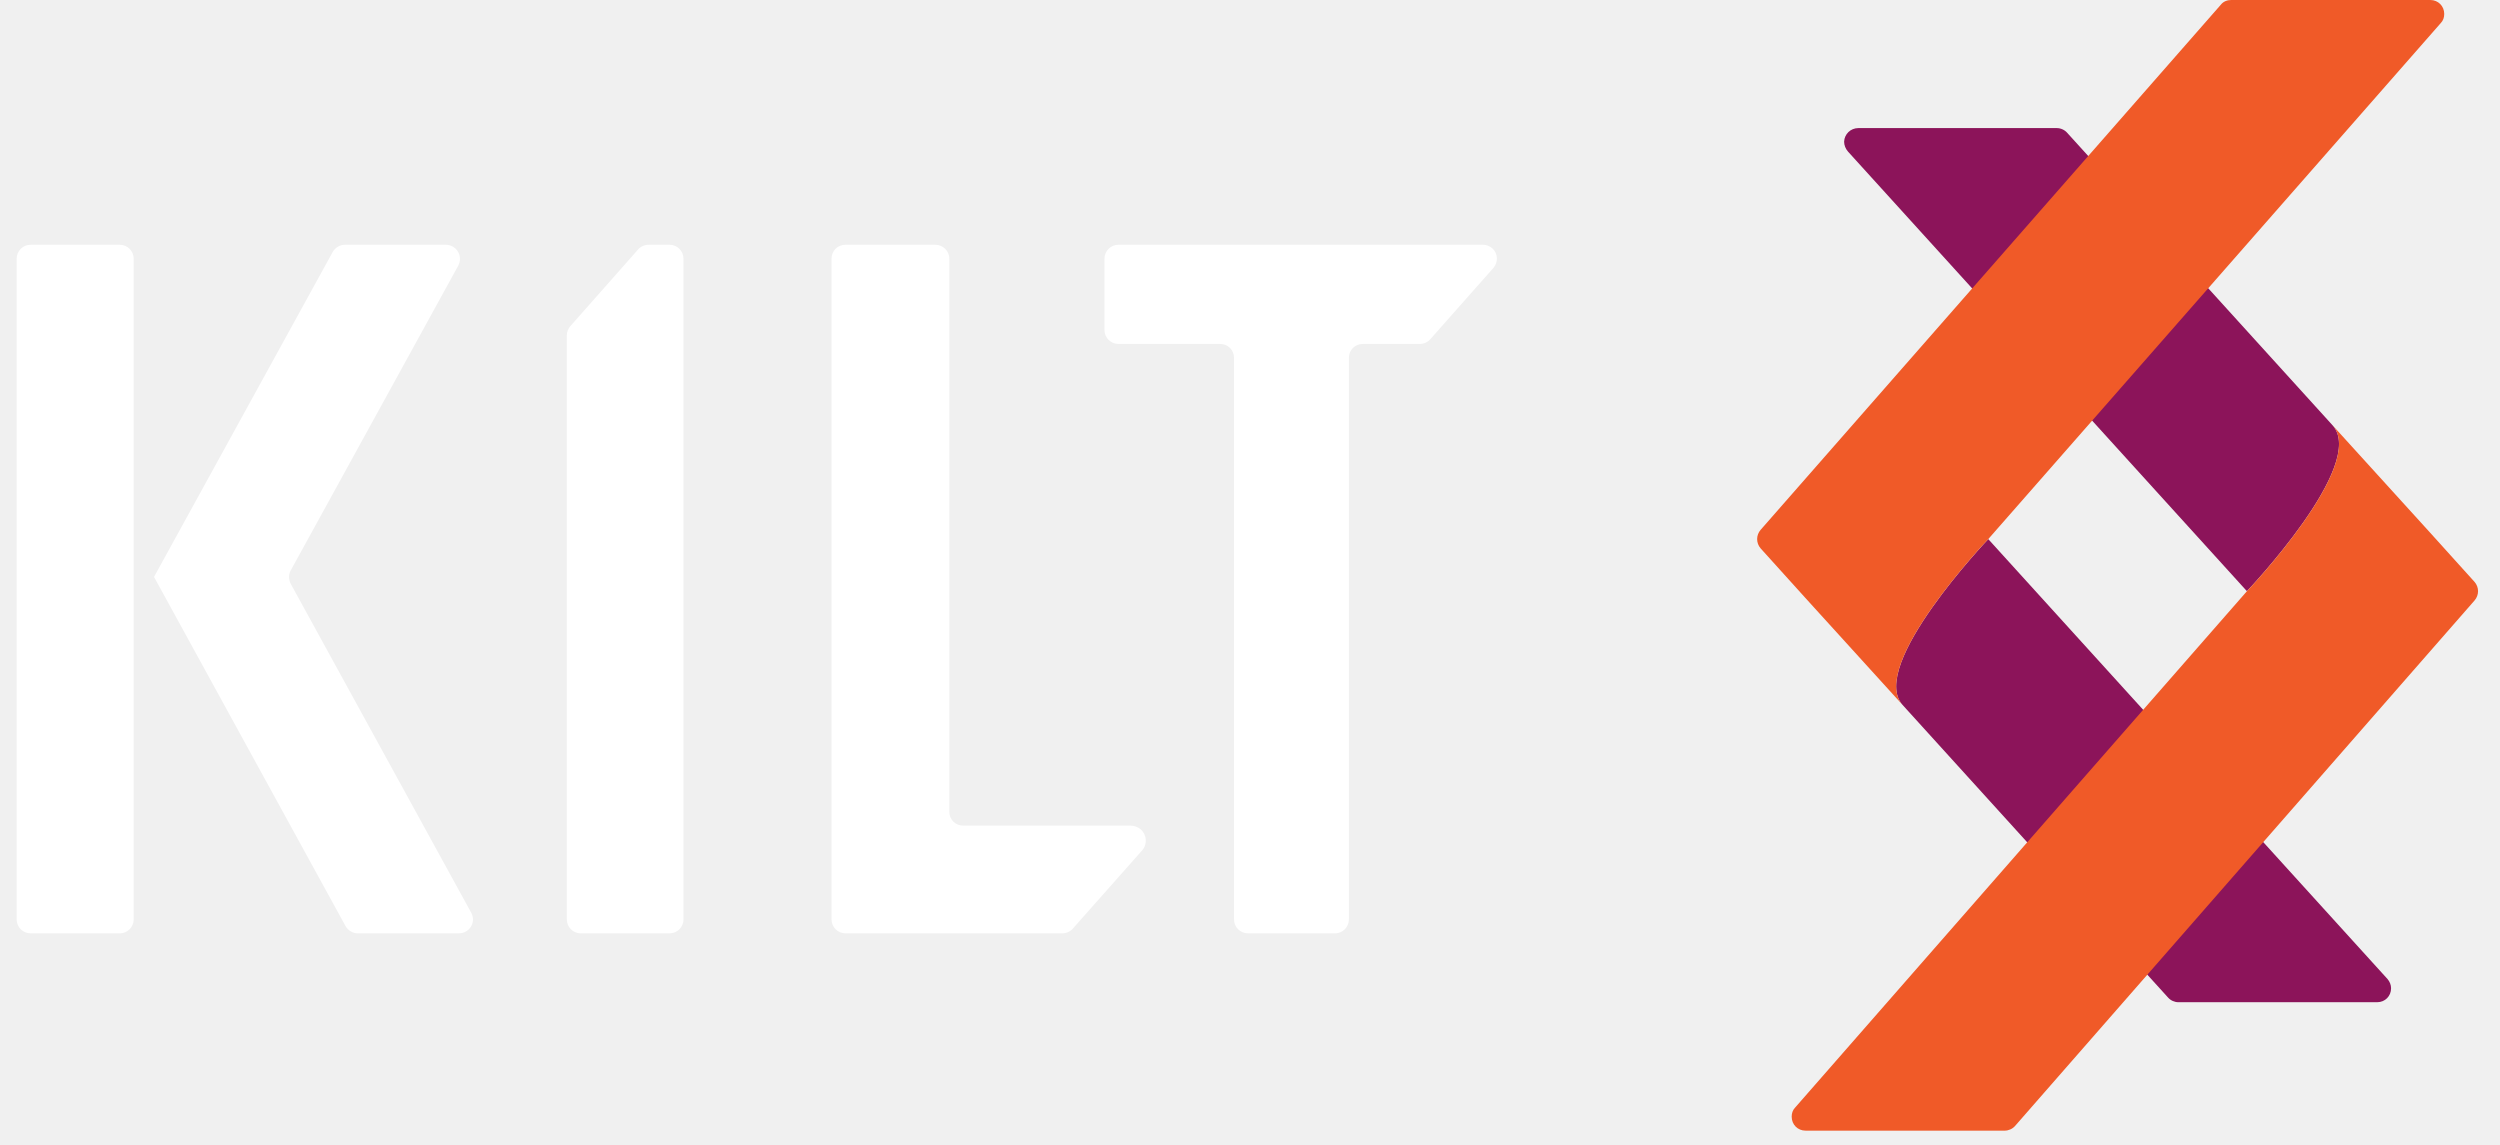
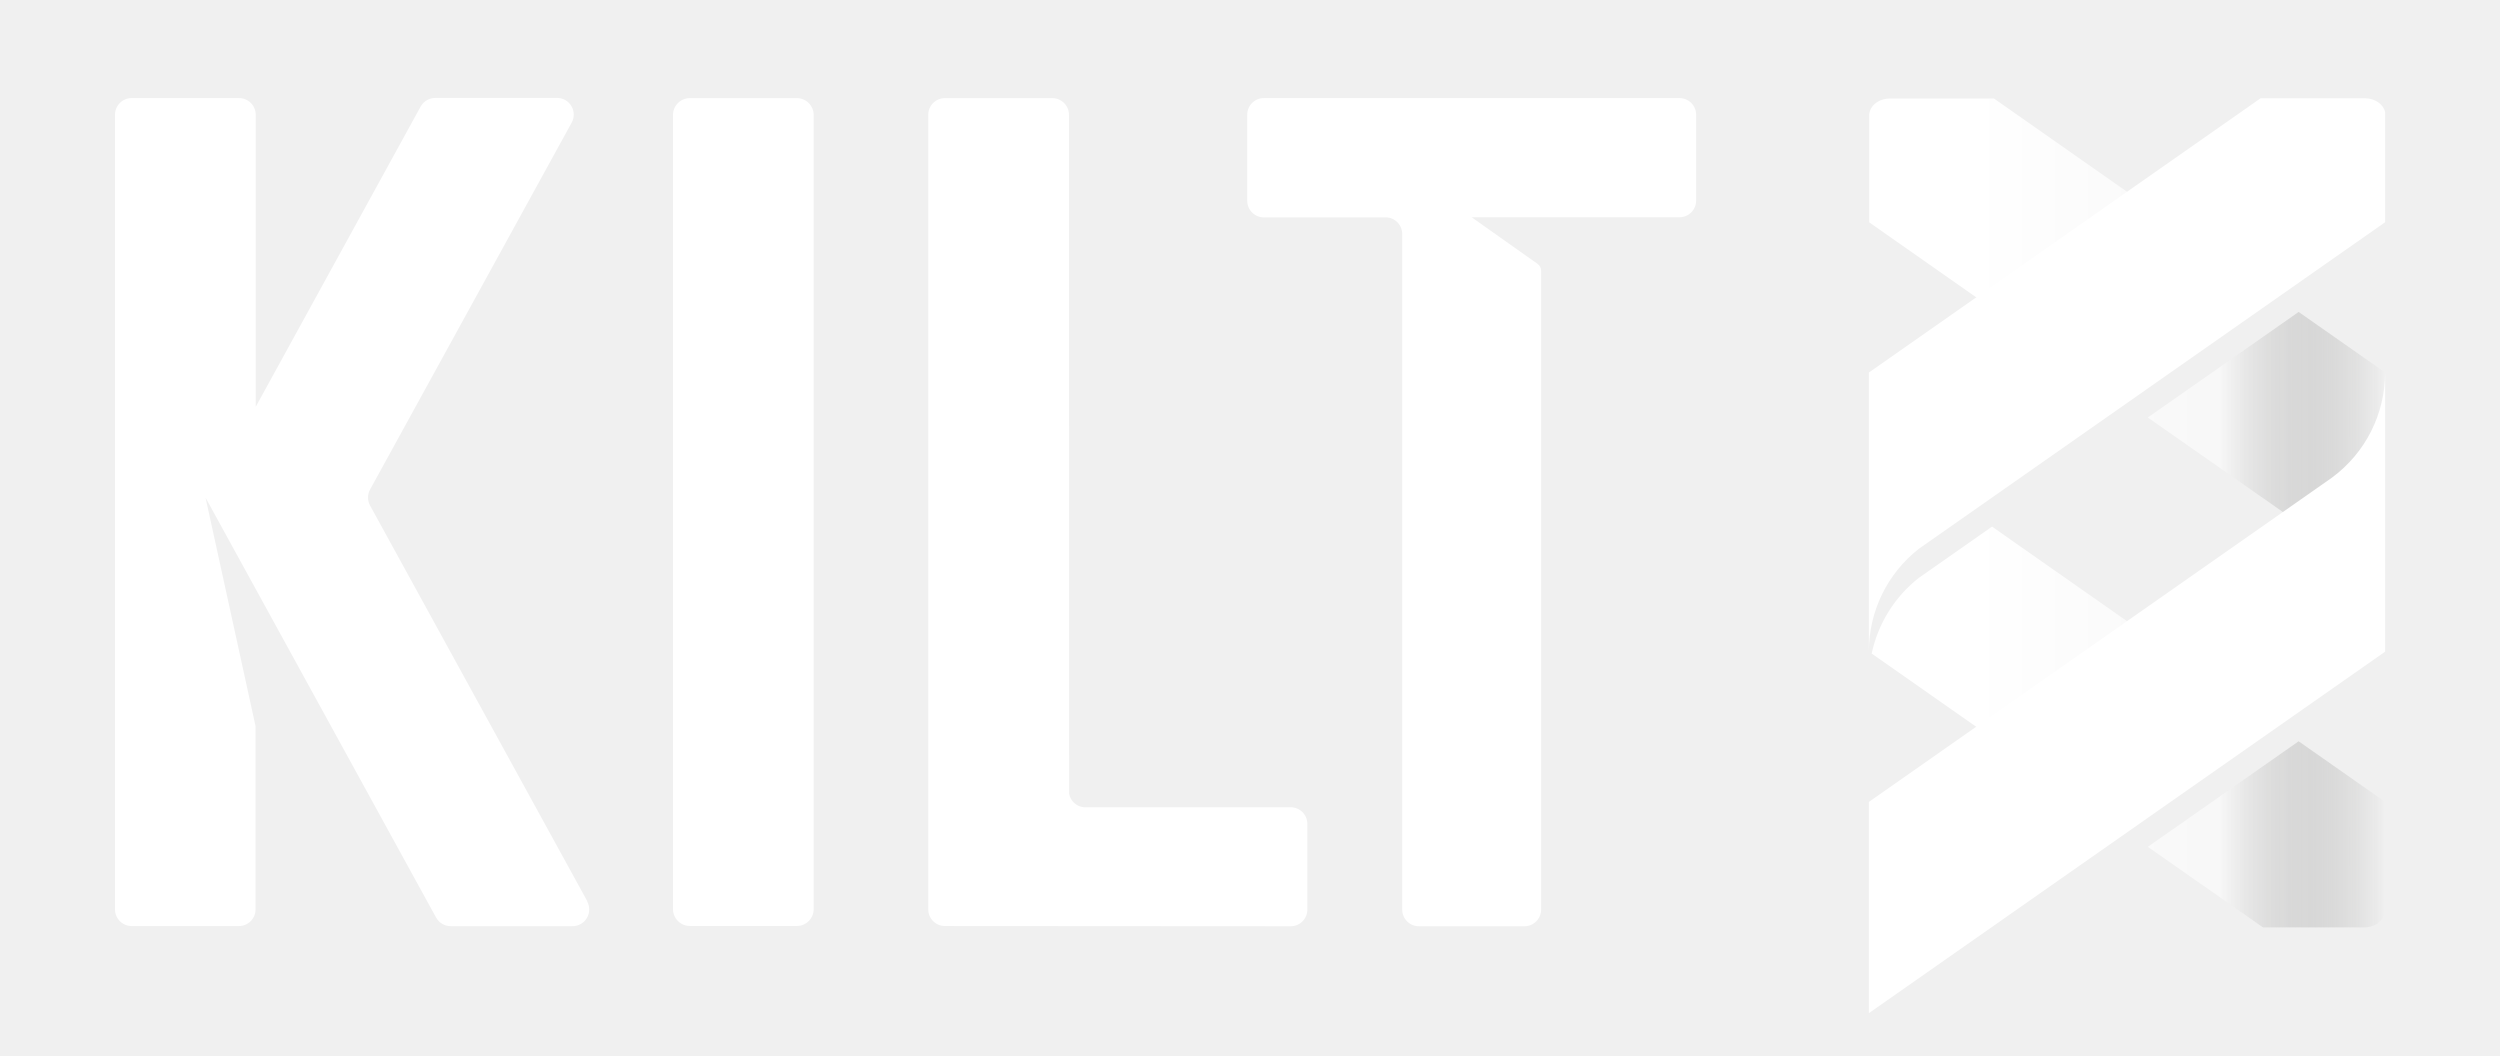
- <svg xmlns="http://www.w3.org/2000/svg" width="107" height="49" viewBox="0 0 107 49" fill="none">
-   <path d="M85.098 23.074C85.098 23.074 79.921 28.51 81.433 30.174L92.794 42.696C92.901 42.818 93.069 42.895 93.237 42.895H101.743C102.079 42.895 102.338 42.635 102.338 42.299C102.338 42.147 102.277 42.009 102.185 41.902L85.098 23.074Z" fill="#8C145A" />
-   <path d="M96.168 25.303C96.168 25.303 101.345 19.867 99.833 18.202L88.472 5.68C88.365 5.558 88.197 5.482 88.029 5.482H79.539C79.203 5.482 78.943 5.742 78.928 6.062C78.928 6.215 78.989 6.368 79.096 6.49L96.168 25.303Z" fill="#8C145A" />
-   <path d="M96.169 25.303C96.169 25.303 101.345 19.867 99.834 18.202C103.544 22.279 105.255 24.173 105.911 24.906C106.11 25.135 106.11 25.471 105.911 25.7L86.243 48.193C86.136 48.315 85.968 48.392 85.8 48.392H77.279C76.943 48.392 76.684 48.132 76.684 47.796C76.684 47.644 76.729 47.506 76.836 47.399L96.169 25.303Z" fill="#F05A28" />
-   <path d="M85.097 23.074C85.097 23.074 79.921 28.51 81.433 30.174C77.722 26.097 76.012 24.204 75.355 23.471C75.156 23.242 75.156 22.906 75.355 22.677L95.054 0.199C95.161 0.061 95.329 0 95.497 0H104.018C104.353 0 104.613 0.26 104.613 0.596C104.613 0.748 104.567 0.886 104.46 0.993L85.097 23.074Z" fill="#F05A28" />
-   <path d="M29.253 11.071V39.352C29.253 39.688 28.979 39.947 28.658 39.947H24.855C24.52 39.947 24.26 39.673 24.26 39.352V14.354C24.26 14.202 24.321 14.064 24.413 13.957L27.314 10.674C27.421 10.552 27.589 10.476 27.757 10.476H28.658C28.994 10.476 29.253 10.751 29.253 11.071ZM63.49 10.476H47.868C47.532 10.476 47.272 10.751 47.272 11.071V14.125C47.272 14.461 47.547 14.721 47.868 14.721H52.22C52.556 14.721 52.816 14.98 52.816 15.316V39.352C52.816 39.688 53.09 39.947 53.411 39.947H57.137C57.473 39.947 57.733 39.673 57.733 39.352V15.316C57.733 14.98 57.992 14.721 58.328 14.721H60.772C60.94 14.721 61.107 14.644 61.214 14.522L63.917 11.468C64.131 11.224 64.116 10.842 63.871 10.628C63.764 10.537 63.627 10.476 63.49 10.476ZM48.372 35.336H41.225C40.889 35.336 40.63 35.076 40.63 34.74V11.071C40.63 10.735 40.355 10.476 40.034 10.476H36.186C35.85 10.476 35.59 10.735 35.59 11.071V39.352C35.59 39.688 35.865 39.947 36.186 39.947H45.471C45.639 39.947 45.806 39.871 45.913 39.749L48.876 36.405C49.12 36.13 49.09 35.733 48.815 35.489C48.677 35.382 48.525 35.336 48.372 35.336ZM12.441 24.983C12.349 24.799 12.349 24.585 12.441 24.418L19.618 11.361C19.77 11.071 19.663 10.705 19.373 10.552C19.282 10.506 19.19 10.476 19.099 10.476H14.762C14.548 10.476 14.349 10.598 14.242 10.781L6.592 24.692L14.792 39.642C14.899 39.825 15.098 39.947 15.311 39.947H19.648C19.969 39.947 20.244 39.688 20.244 39.352C20.244 39.245 20.213 39.154 20.167 39.062L12.441 24.983ZM5.126 10.476H1.308C0.972 10.476 0.713 10.751 0.713 11.071V39.352C0.713 39.688 0.988 39.947 1.308 39.947H5.126C5.462 39.947 5.722 39.673 5.722 39.352V11.071C5.722 10.751 5.462 10.476 5.126 10.476Z" fill="white" />
+ <svg xmlns="http://www.w3.org/2000/svg" id="e20a098a-888b-4374-a594-41f33ca5a9cb" data-name="Ebene 1" viewBox="0 0 900 380">
+   <defs>
+     <style>.f54c5f98-dcc3-48a6-9c82-8365e3201751{fill:url(#f1ff84a9-a942-4dce-9bac-fd81ab19abad);}.b0a0dd62-f00b-458c-84a1-41c34e26b336{fill:#fff;}</style>
+     <linearGradient id="f1ff84a9-a942-4dce-9bac-fd81ab19abad" x1="672.86" y1="184.7" x2="858.64" y2="184.7" gradientUnits="userSpaceOnUse">
+       <stop offset="0.2" stop-color="#fff" />
+       <stop offset="0.68" stop-color="#fff" stop-opacity="0.5" />
+       <stop offset="1" stop-color="#1d1d1b" stop-opacity="0" />
+     </linearGradient>
+   </defs>
+   <path class="f54c5f98-dcc3-48a6-9c82-8365e3201751" d="M773.2,74.27l-54.3,38-46-32.24V41.61c0-3.39,3.33-6.14,7.42-6.14h37.51Zm85.44,59.82L827.51,112.3l-54.3,38,48.6,34,36.83,25.79ZM717.13,189.58l-26.39,18.48a47.11,47.11,0,0,0-16.94,27.22l45.1,31.58,54.3-38Zm110.38,77.28-54.3,38,41.47,29h36.48a8.26,8.26,0,0,0,3.1-.58,6.87,6.87,0,0,0,2.12-1.2l0,0a5.62,5.62,0,0,0,2.18-4.34V288.62Z" />
+   <path class="b0a0dd62-f00b-458c-84a1-41c34e26b336" d="M839.6,171.88l-.09.07L672.8,288.68v76.05L858.64,234.6V134.09A47,47,0,0,1,839.6,171.88Z" />
+   <path class="b0a0dd62-f00b-458c-84a1-41c34e26b336" d="M858.64,40.33V80L690.74,197.6a46.93,46.93,0,0,0-17.94,36.92V134.11l141-98.73h37.8C855.11,35.47,858,37.57,858.64,40.33Z" />
+   <path class="b0a0dd62-f00b-458c-84a1-41c34e26b336" d="M292.93,41.47V327.23a6.11,6.11,0,0,1-1.77,4.34l0,0a5.44,5.44,0,0,1-1.72,1.2,5.67,5.67,0,0,1-2.53.58H248.27a6.09,6.09,0,0,1-6-6.14V41.47a6.1,6.1,0,0,1,6-6.15h38.62A6.09,6.09,0,0,1,292.93,41.47Z" />
+   <path class="b0a0dd62-f00b-458c-84a1-41c34e26b336" d="M464.65,290.61H390.53l-.36,0a6,6,0,0,1-5.29-4.85l-.05-244.43a6,6,0,0,0-6-6H340.17a6,6,0,0,0-6,6V327.37a6,6,0,0,0,6,6l124.48.08a6,6,0,0,0,6-6v-30.8A6,6,0,0,0,464.65,290.61Z" />
+   <path class="b0a0dd62-f00b-458c-84a1-41c34e26b336" d="M211.47,324.51,133.23,182a6,6,0,0,1,0-5.78l72.6-132.12a6,6,0,0,0-5.29-8.85H156.73a6.06,6.06,0,0,0-5.29,3.09L92.06,146.45V41.31a6,6,0,0,0-6-6H47.4a6,6,0,0,0-6,6V327.38a6,6,0,0,0,6,6H86a6,6,0,0,0,6-6V261.43l-18-82.27,83,151.17a6,6,0,0,0,5.28,3.09h43.81a6,6,0,0,0,5.28-8.91Z" />
+   <path class="b0a0dd62-f00b-458c-84a1-41c34e26b336" d="M610.61,41.31v30.9a6,6,0,0,1-6,6l-74.82,0L553.53,95a3,3,0,0,1,1.27,2.45v230a6,6,0,0,1-6,6h-38a6,6,0,0,1-6-6V84.26a6,6,0,0,0-5.4-6l-.36,0H455a6,6,0,0,1-6-6V41.31a6,6,0,0,1,6-6H604.57A6,6,0,0,1,610.61,41.31Z" />
</svg>
